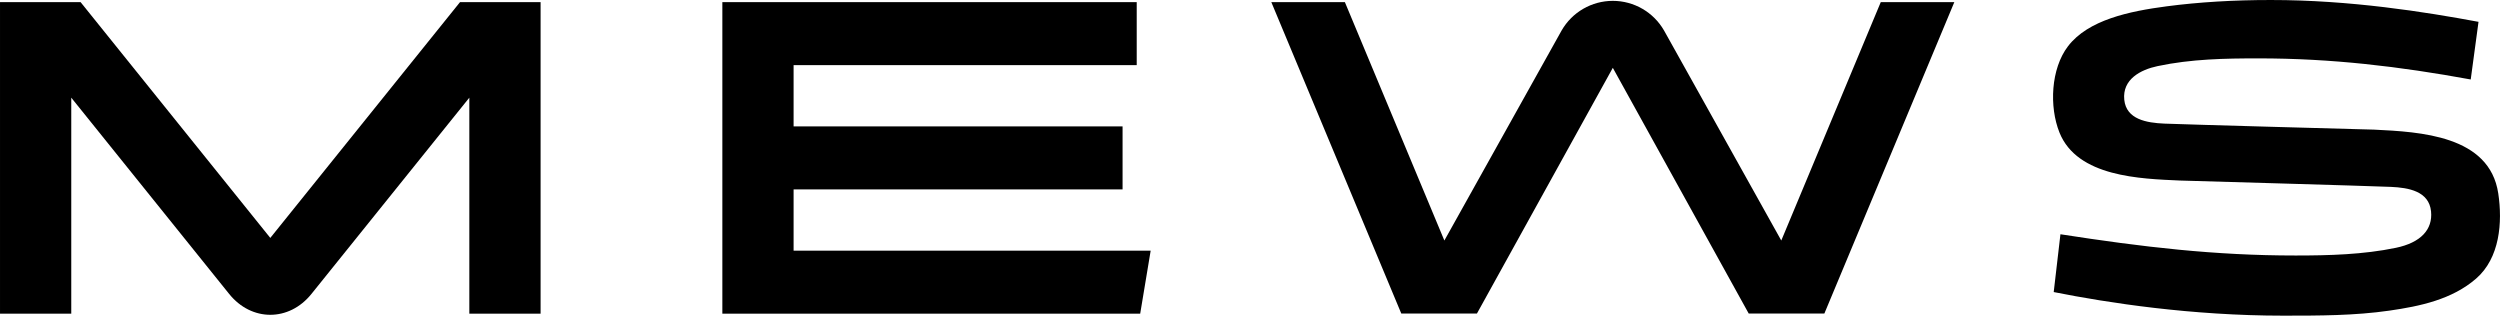
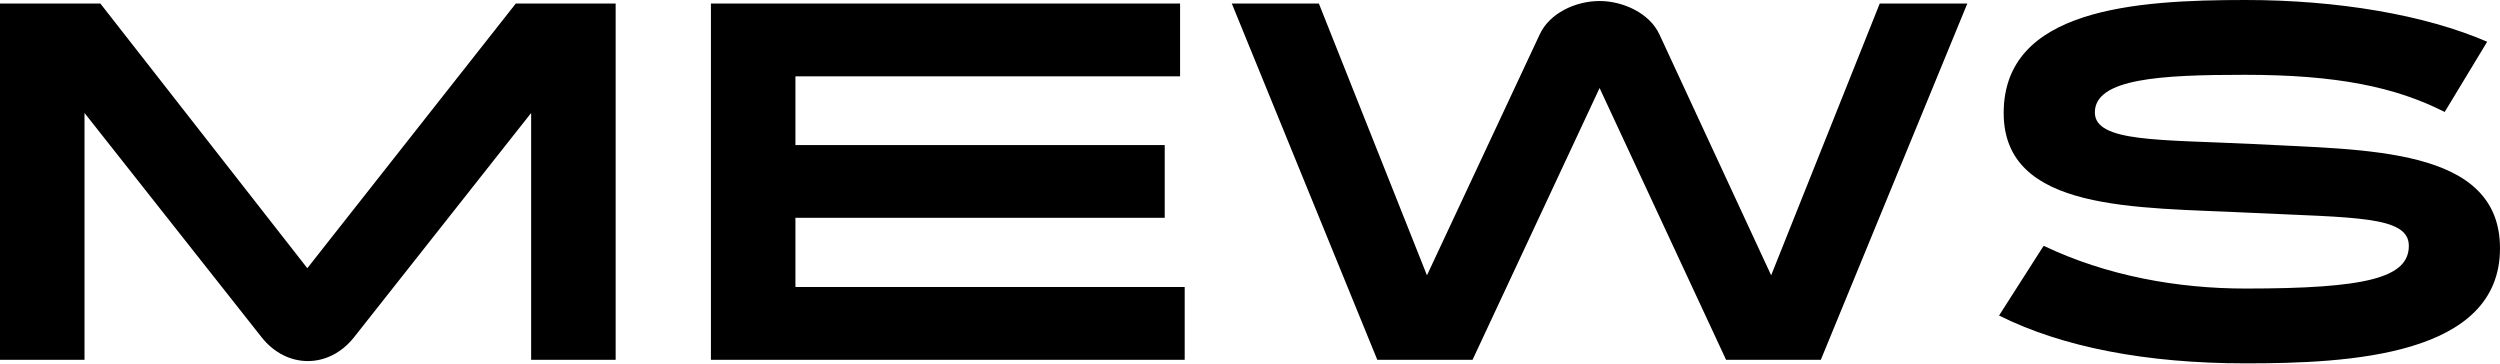
- <svg xmlns="http://www.w3.org/2000/svg" id="svg18" width="1e3pt" height="126.27pt" version="1.1" viewBox="0 0 1e3 126.27">
-   <g id="surface1" transform="translate(-1 -1.3672)">
-     <path id="path9" d="m1000.3 78.711c-3.5-23.215-31.285-24.586-49.672-25.492 0 0-75.879-2.059-83.883-2.406-7.043-0.305-15.234-1.664-16.035-9.531-0.84-8.23 6.582-12.047 13.332-13.473 13.48-2.852 26.945-3.09 40.309-3.09 29.379 0 56.402 3.219 84.938 8.438l3.094-22.891 0.027-0.164c-21.527-4.004-51.297-8.734-83.094-8.734-14.875 0-28.863 0.848-41.582 2.519-15.023 1.973-31.469 5.418-39.543 15.992-6.852 8.98-7.555 24.156-3.402 34.508 7.137 17.793 32.422 18.48 48.18 19.195 0 0 76.328 2.176 84.418 2.539 7.043 0.316 15.234 1.719 16.035 9.82 0.715 7.234-4.102 12.477-14.066 14.551-13.023 2.715-26.762 3.078-40.109 3.078-32.453 0-61.117-3.391-94.074-8.5l-2.688 23.121c21.738 4.336 55.129 9.441 91.793 9.441h0.457c13.992-4e-3 28.109-8e-3 41.988-2.008 12.242-1.762 25.078-4.438 34.723-12.82 9.496-8.25 10.605-22.496 8.855-34.094" />
-     <path id="path11" d="m109.12 96.535-75.887-94.316h-32.23v124.61h28.504v-86.391l63.164 78.512c8.93 11.098 23.938 11.137 32.898 0l63.164-78.512v86.391h28.504v-124.61h-32.23l-75.887 94.316" />
-     <path id="path13" d="m455.69 2.219h-165.75v124.61h167.14l4.188-25.203h-142.83v-24.504h131.59v-25.199h-131.59v-24.504h137.25v-25.203" />
-     <path id="path15" d="m730.74 126.79 51.992-124.57h-29.426l-39.793 95.355-46.902-84.016c-4.215-7.328-12.027-11.848-20.484-11.848-8.453 0-16.266 4.519-20.48 11.848l-46.902 84.016-39.793-95.355h-29.426l51.992 124.57h30.25l54.359-98.289 54.363 98.289h30.25" />
-   </g>
+ <svg xmlns="http://www.w3.org/2000/svg" width="1073" height="155.954" viewBox="0 0 1073 155.954" fill="none" version="1.1" id="svg1">
+   <defs id="defs1" />
+   <path d="M 131.899,115.109 43.087,1.529 H 0 V 154.425 H 36.272 V 48.49 l 76.062,96.324 c 10.772,13.542 28.798,13.542 39.57,0 L 227.966,48.49 v 105.935 h 36.272 V 1.529 H 221.371 Z M 506.493,1.529 H 305.127 V 154.425 H 508.471 V 123.19 H 341.399 V 93.485 H 499.898 V 62.25 H 341.399 V 32.763 H 506.493 Z M 781.5,154.425 844.37,1.529 H 806.78 L 760.18,118.166 712.26,14.853 C 708.08,5.679 696.65,0.437 686.54,0.437 c -10.34,0 -21.55,5.242 -25.73,14.416 L 612.45,118.166 566.067,1.529 h -37.371 l 62.434,152.896 h 40.89 L 686.54,37.787 740.83,154.425 Z M 877.13,105.498 858,135.422 c 27.04,13.542 63.1,20.532 105.74,20.532 44.19,0 109.26,-3.058 109.26,-49.364 0,-43.684 -57.6,-42.155 -105.96,-44.776 -39.79,-1.966 -67.93,-0.656 -67.93,-13.543 0,-14.634 28.36,-16.163 64.41,-16.163 39.57,0 64.63,5.242 85.74,15.945 L 1067.5,17.911 C 1040.68,6.334 1003.31,0 963.74,0 916.48,0 859.98,3.713 859.98,48.49 c 0,42.592 56.94,40.408 105.3,42.811 45.51,2.184 68.59,1.31 68.59,14.197 0,13.761 -18.25,18.347 -70.13,18.347 -29.23,0 -59.57,-5.46 -86.61,-18.347 z" fill="#000000" id="path1" />
</svg>
